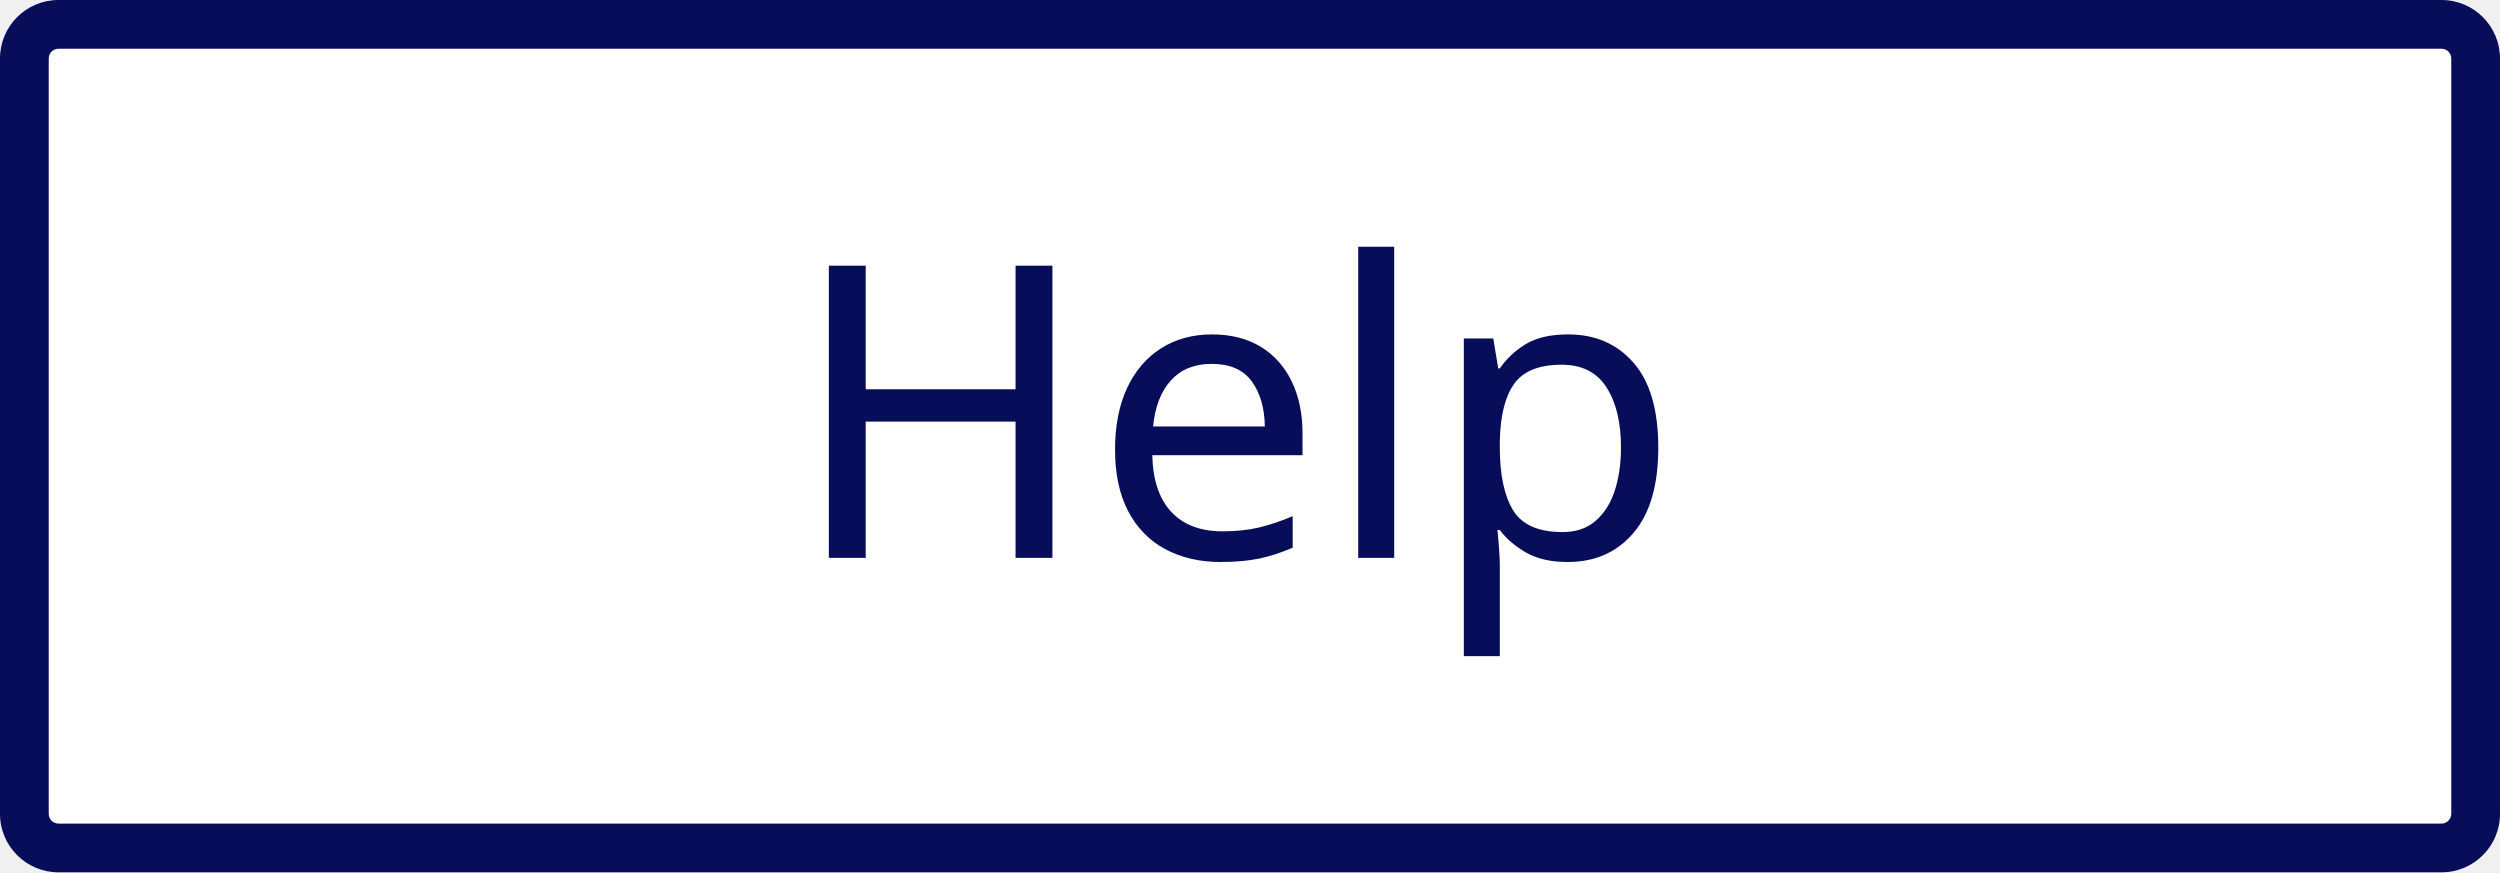
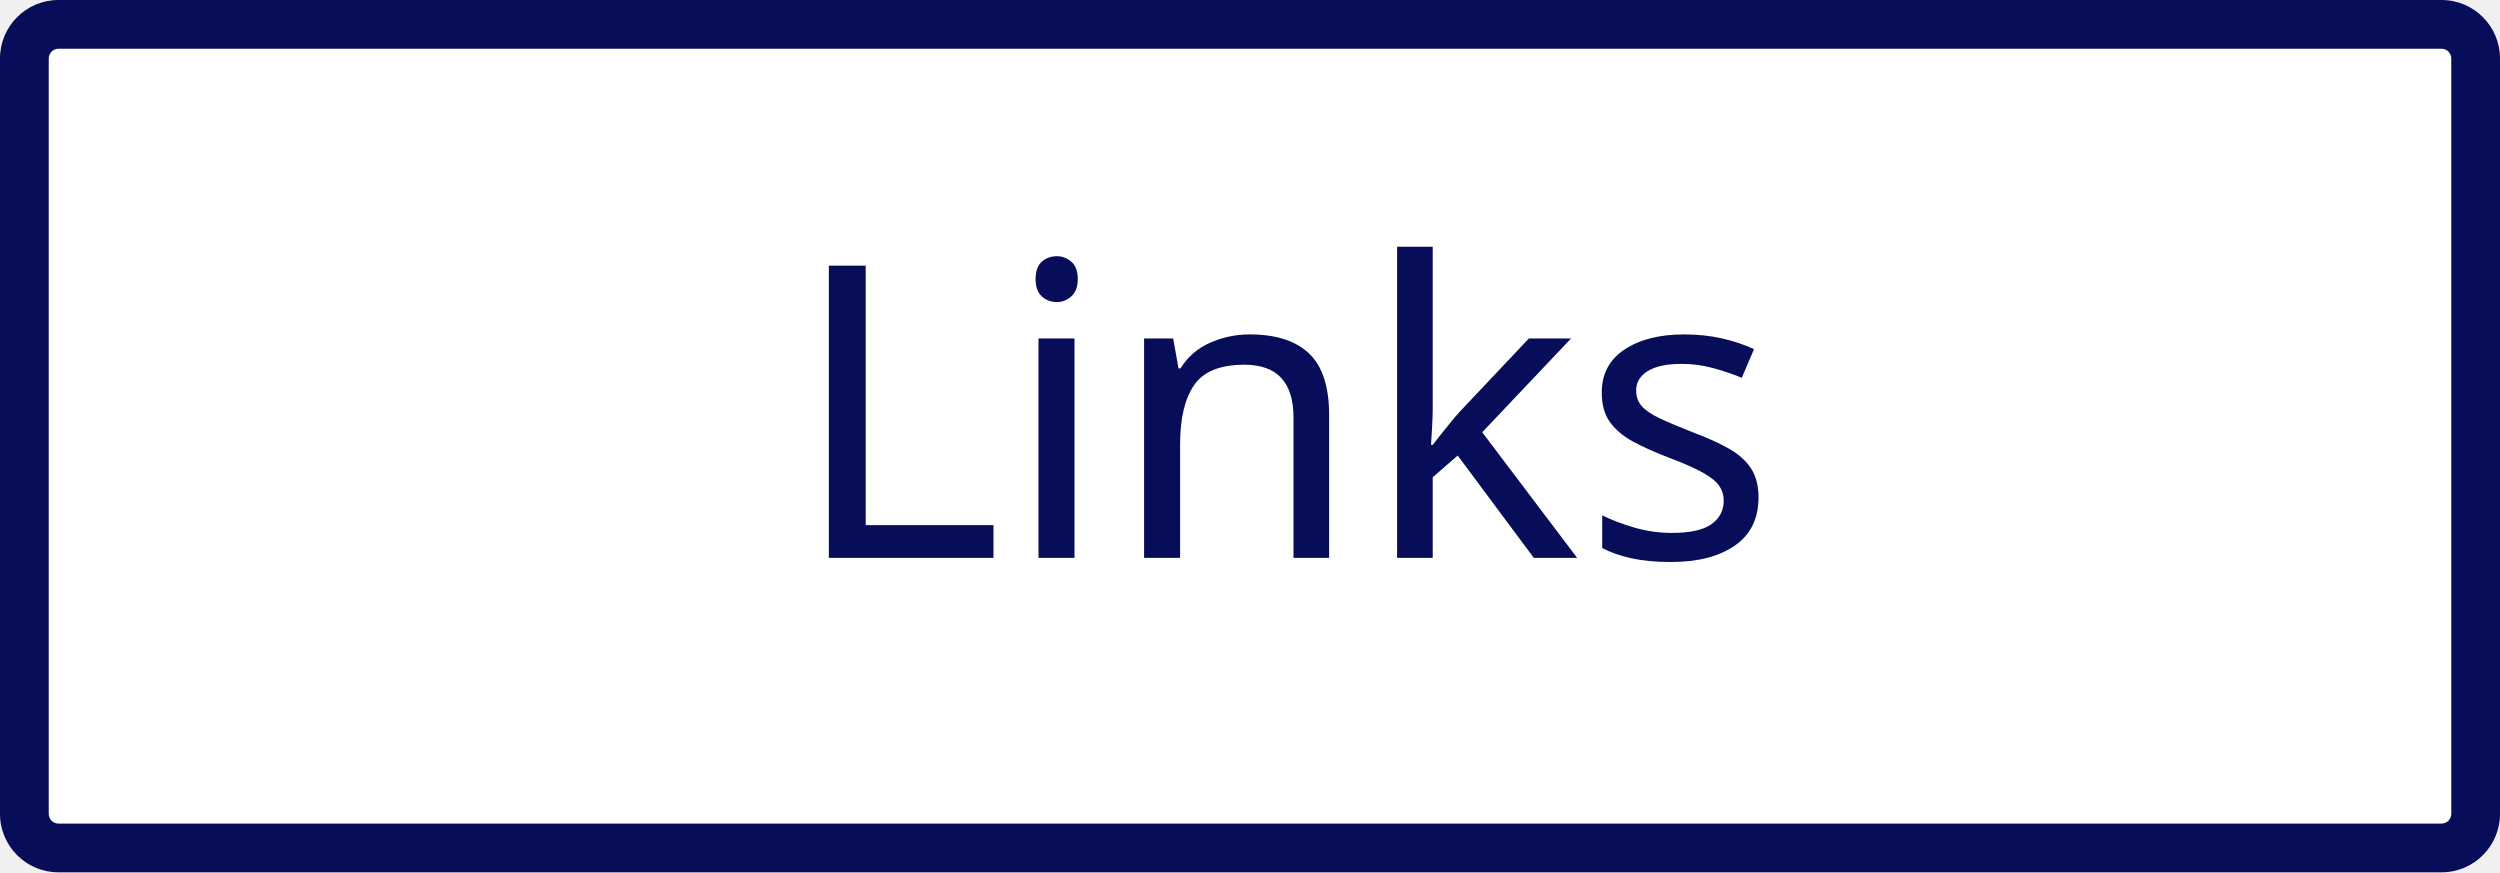
<svg xmlns="http://www.w3.org/2000/svg" id="レイヤー_1" data-name="レイヤー 1" viewBox="0 0 513 179">
  <defs>
    <style>.cls-1{fill:#fff;}.cls-2,.cls-3{fill:#070d59;}.cls-3{font-size:84px;font-family:ArialRoundedMTBold, Arial Rounded MT Bold;}</style>
  </defs>
  <rect class="cls-1" x="5" y="5" width="503" height="169" rx="7" />
  <path class="cls-2" d="M568,151a2,2,0,0,1,2,2V308a2,2,0,0,1-2,2H79a2,2,0,0,1-2-2V153a2,2,0,0,1,2-2H568m0-10H79a12,12,0,0,0-12,12V308a12,12,0,0,0,12,12H568a12,12,0,0,0,12-12V153a12,12,0,0,0-12-12Z" transform="translate(-67 -141)" />
-   <text class="cls-3" transform="translate(161.94 114.48)">Help</text>
+   <text class="cls-3" transform="translate(161.94 114.48)">Links</text>
</svg>
